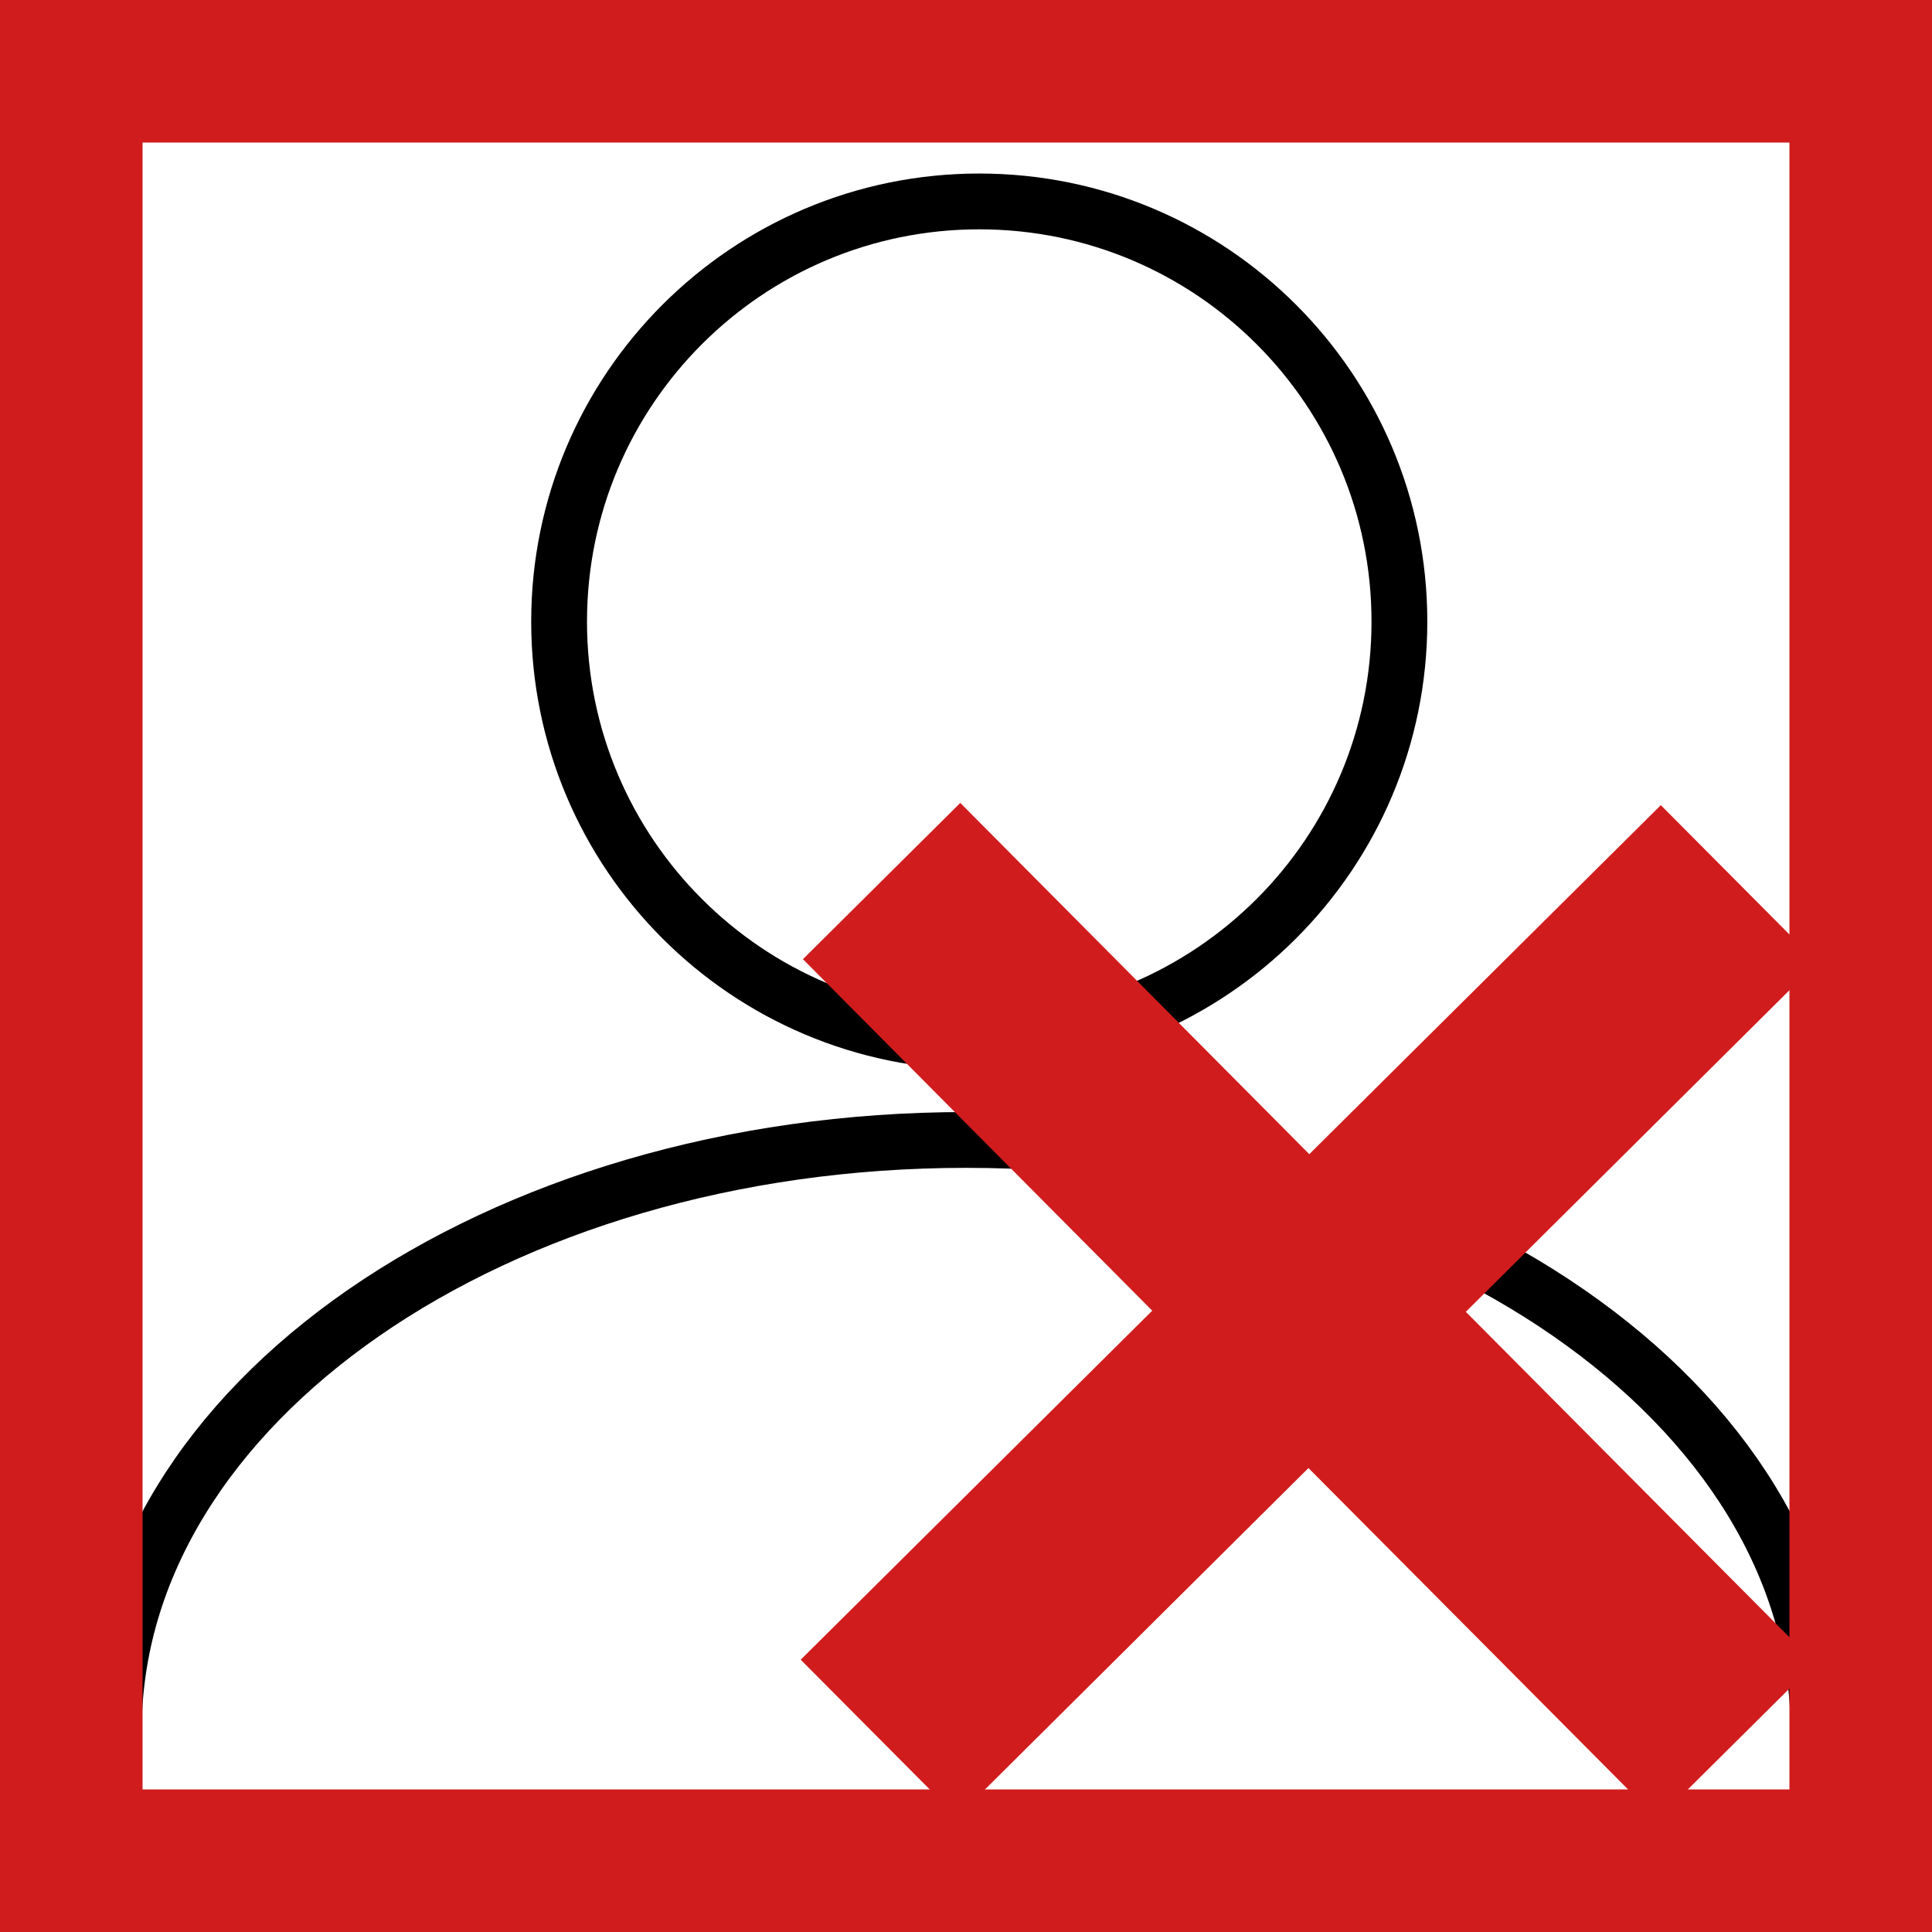
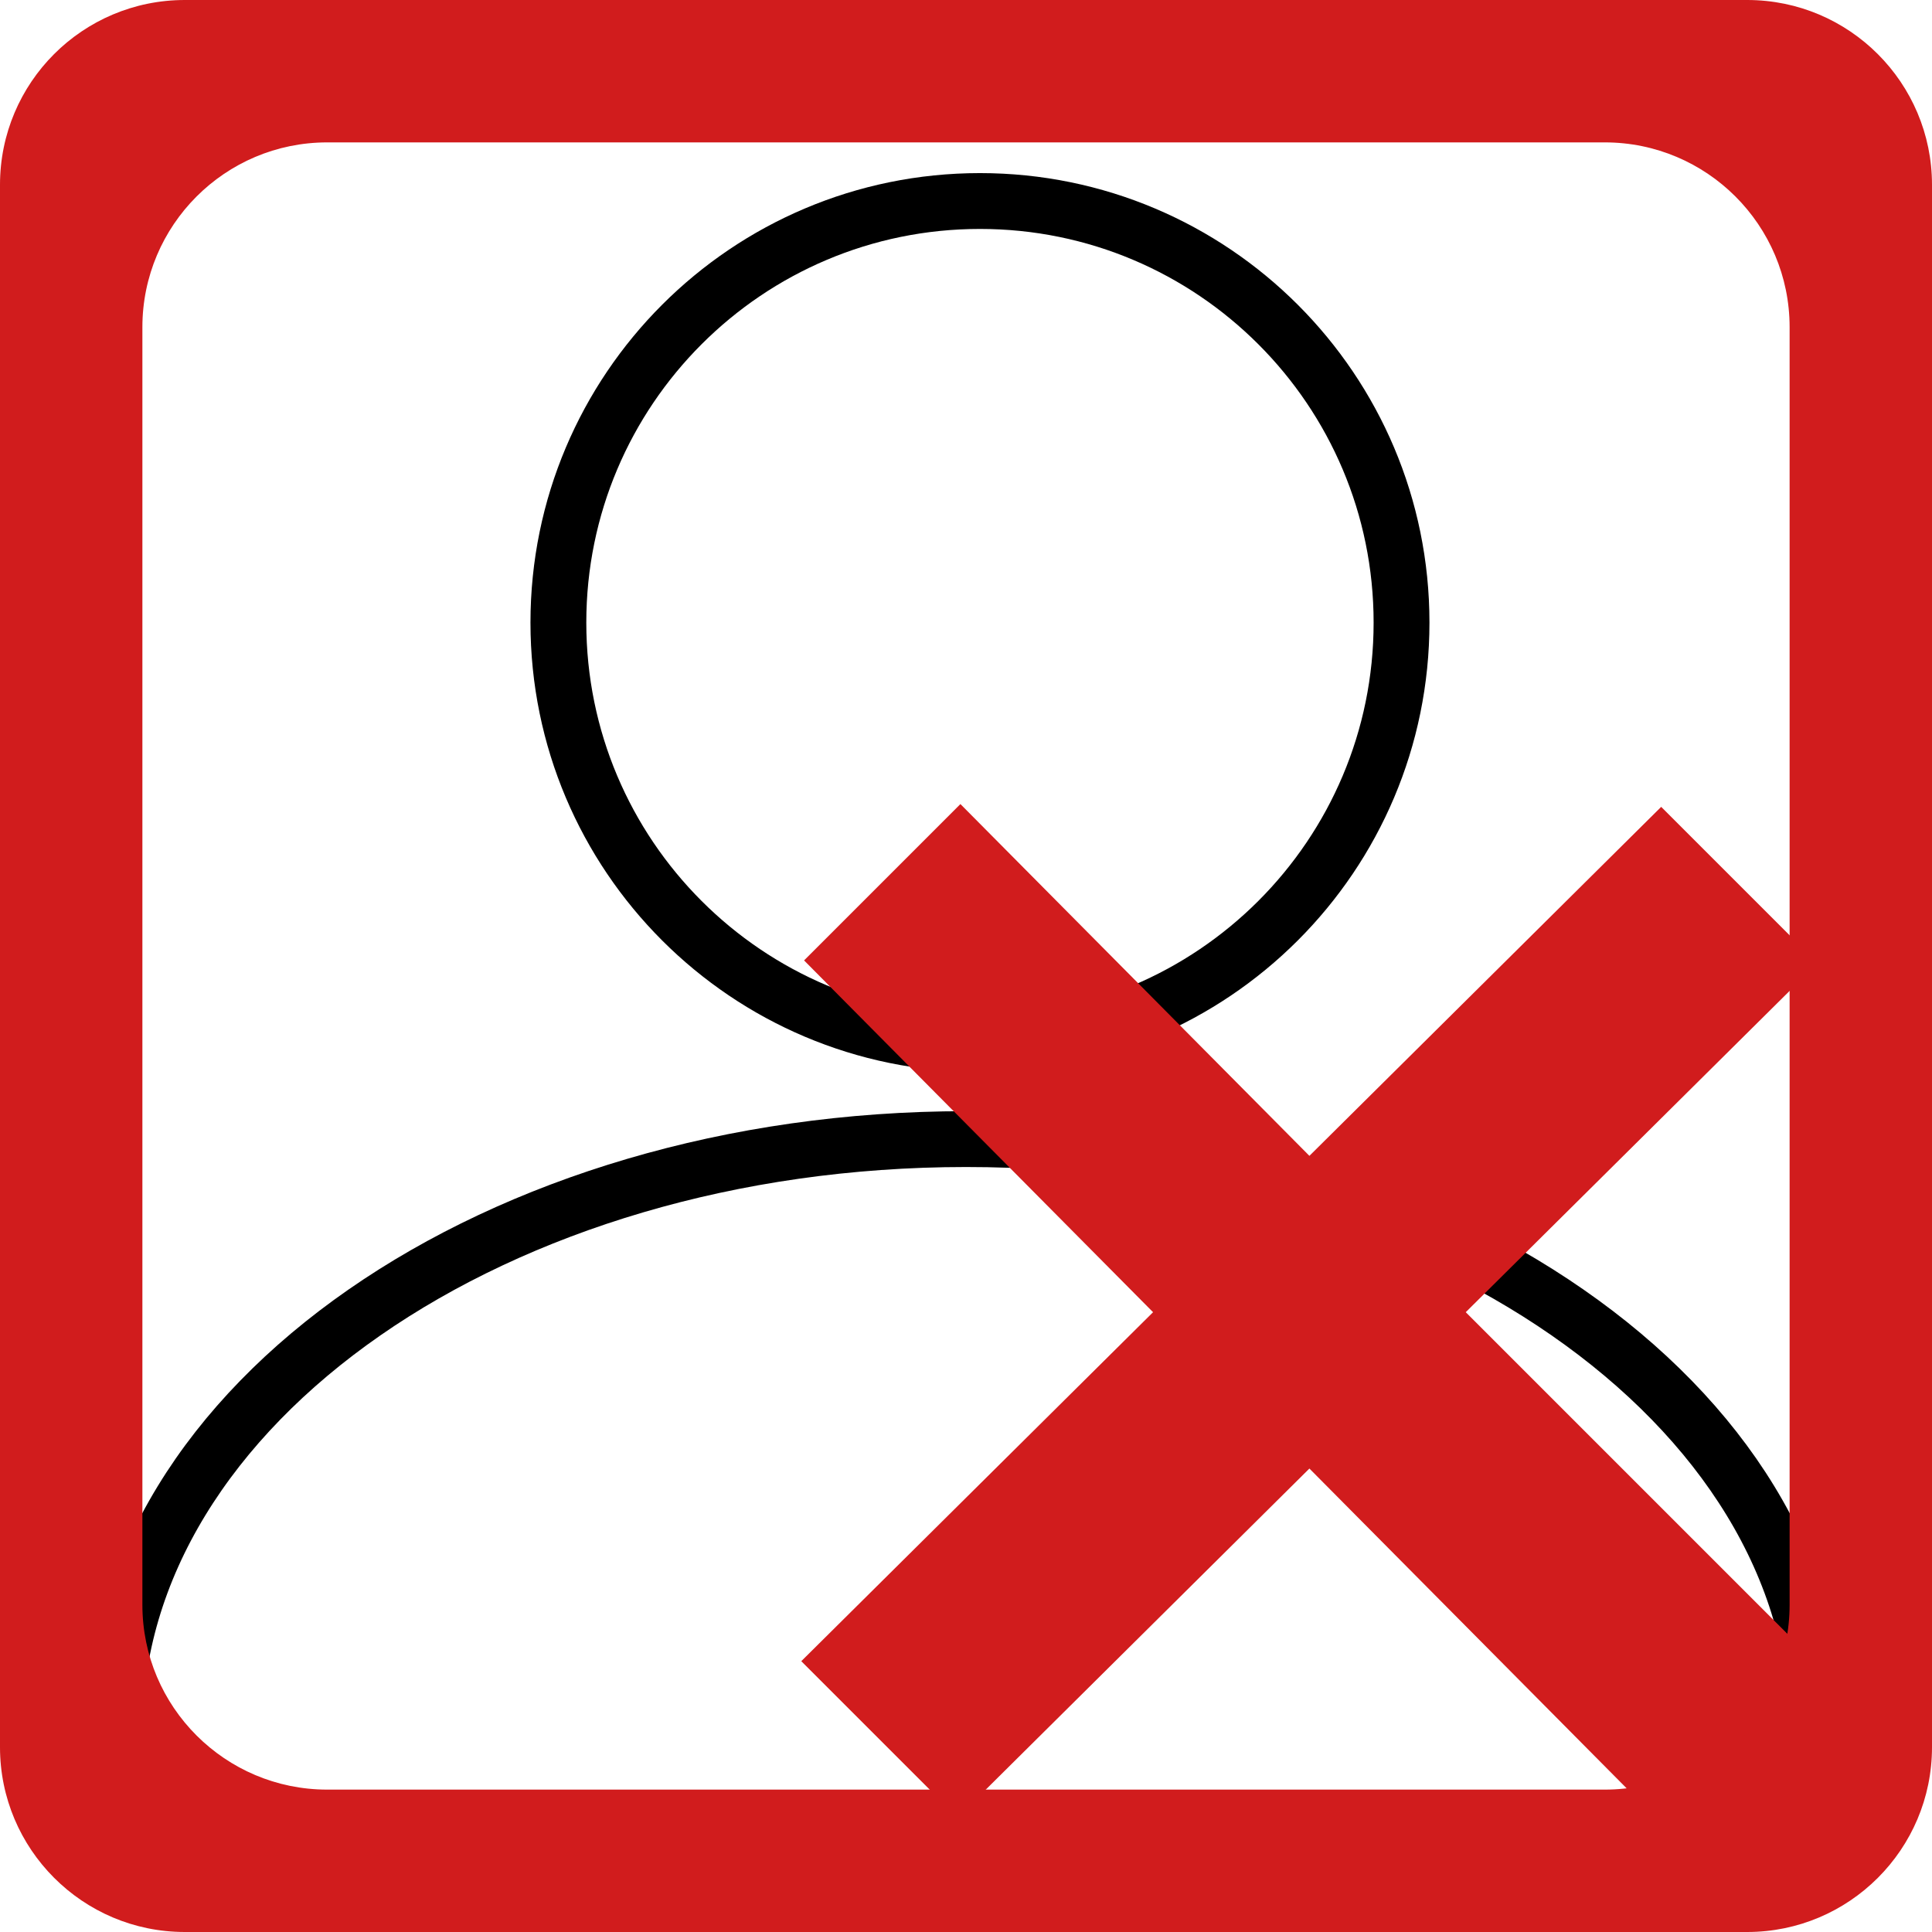
- <svg xmlns="http://www.w3.org/2000/svg" id="_лой_1" viewBox="0 0 69.25 69.25">
+ <svg xmlns="http://www.w3.org/2000/svg" id="_лой_1" viewBox="0 0 69.2 69.2">
  <defs>
-     <style>.cls-100{stroke-miterlimit:2.67;}.cls-100,.cls-200{fill:none;stroke:#000;stroke-linecap:round;stroke-width:2px;}.cls-300{fill:#d11c1d;}.cls-200{stroke-linejoin:round;}</style>
+     <style>.cls-11{stroke-miterlimit:2.67;}.cls-11,.cls-21{fill:none;stroke:#000;stroke-linecap:round;stroke-width:2px;}.cls-31{fill:#d11c1d;}.cls-21{stroke-linejoin:round;}</style>
  </defs>
  <g>
-     <circle class="cls-200" cx="35.1" cy="22.28" r="15.06" />
-     <path class="cls-100" d="M4.08,62.03c0-11.69,13.68-21.17,30.55-21.17s30.55,9.48,30.55,21.17" />
+     <circle class="cls-21" cx="35.1" cy="22.3" r="15.1" />
+     <path class="cls-11" d="M4.1,62c0-11.7,13.7-21.2,30.5-21.2s30.5,9.5,30.5,21.2" />
  </g>
-   <path class="cls-300" d="M0,0V69.25H69.25V0H0ZM64.14,64.14H5.11V5.11h59.03v59.03Z" />
-   <polygon class="cls-300" points="52.54 47.02 65.06 59.61 59.42 65.21 46.9 52.62 34.31 65.13 28.7 59.49 41.3 46.98 28.78 34.38 34.42 28.78 46.93 41.37 59.53 28.86 65.14 34.5 52.54 47.02" />
+   <path class="cls-31" d="M0,6.62V62.58c0,3.65,2.96,6.62,6.62,6.62H62.58c3.65,0,6.62-2.96,6.62-6.62V6.62c0-3.65-2.96-6.62-6.62-6.62H6.62C2.96,0,0,2.96,0,6.62Zm57.48,57.48H11.72c-3.65,0-6.62-2.96-6.62-6.62V11.72c0-3.65,2.96-6.62,6.62-6.62H57.48c3.65,0,6.62,2.96,6.62,6.62V57.48c0,3.65-2.96,6.62-6.62,6.62Z" />
+   <polygon class="cls-31" points="52.5 47 65.1 59.6 59.4 65.2 46.9 52.6 34.3 65.1 28.7 59.5 41.3 47 28.8 34.4 34.4 28.8 46.9 41.4 59.5 28.9 65.1 34.5 52.5 47" />
</svg>
